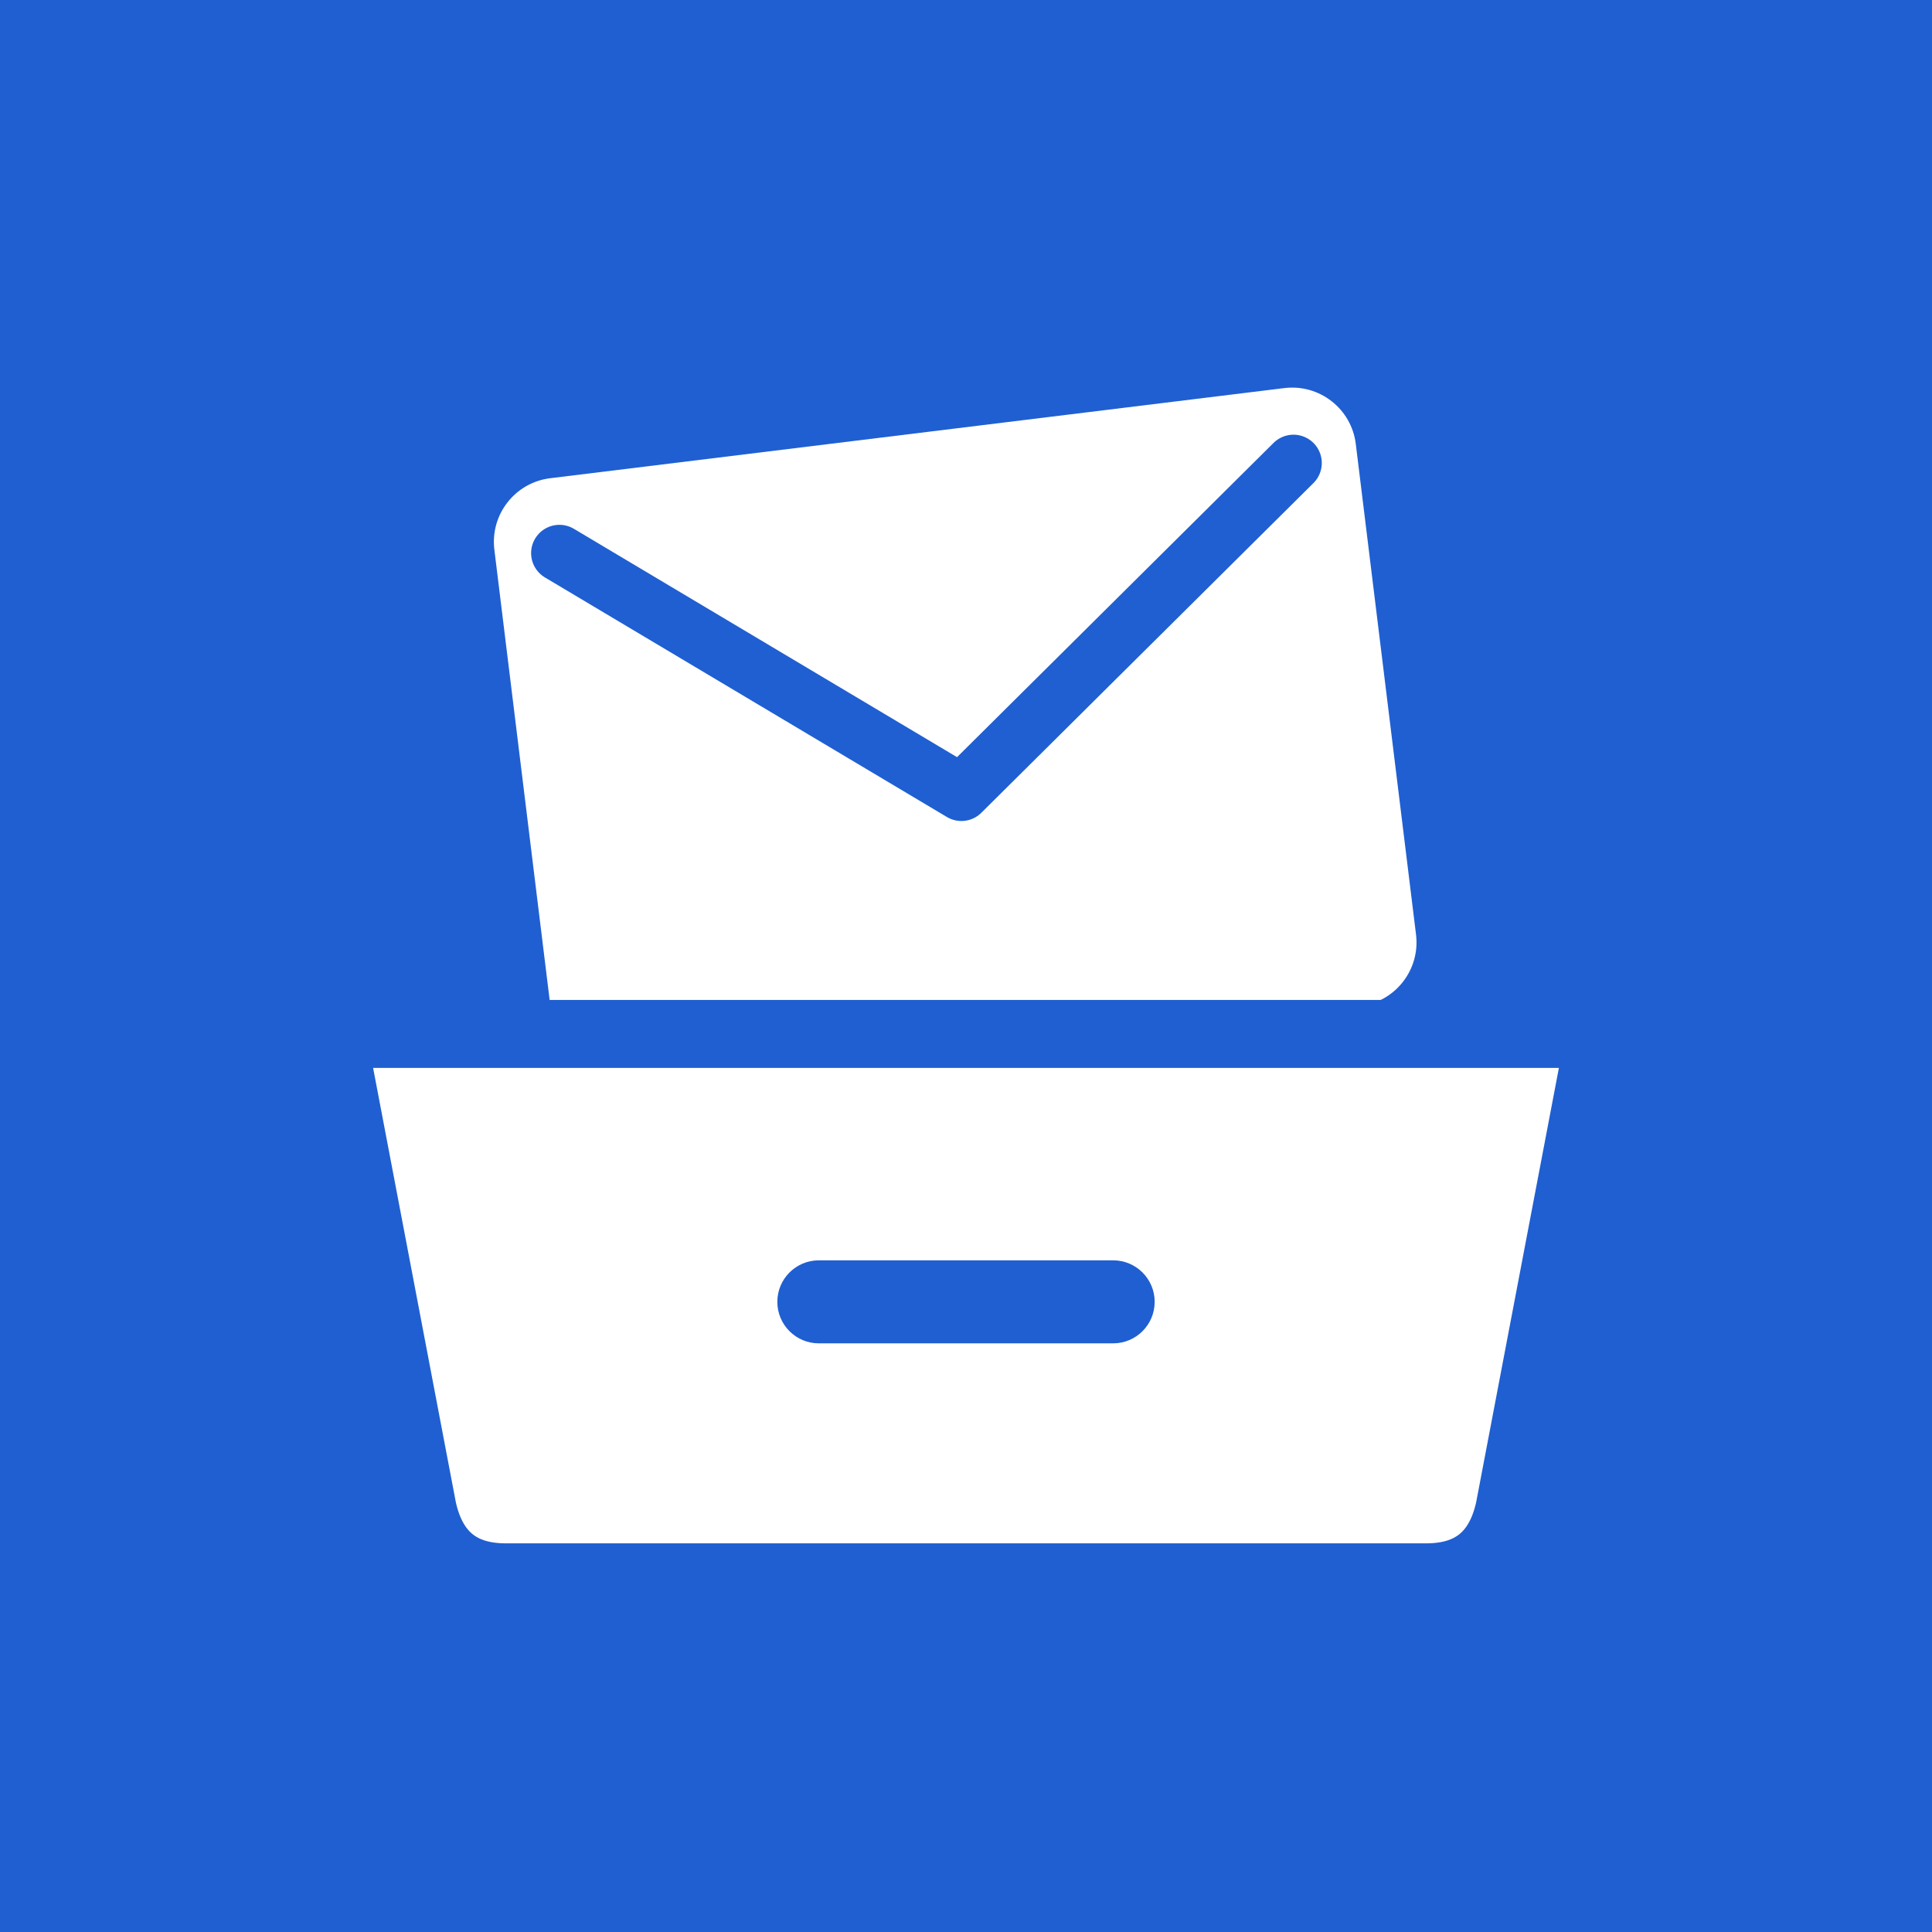
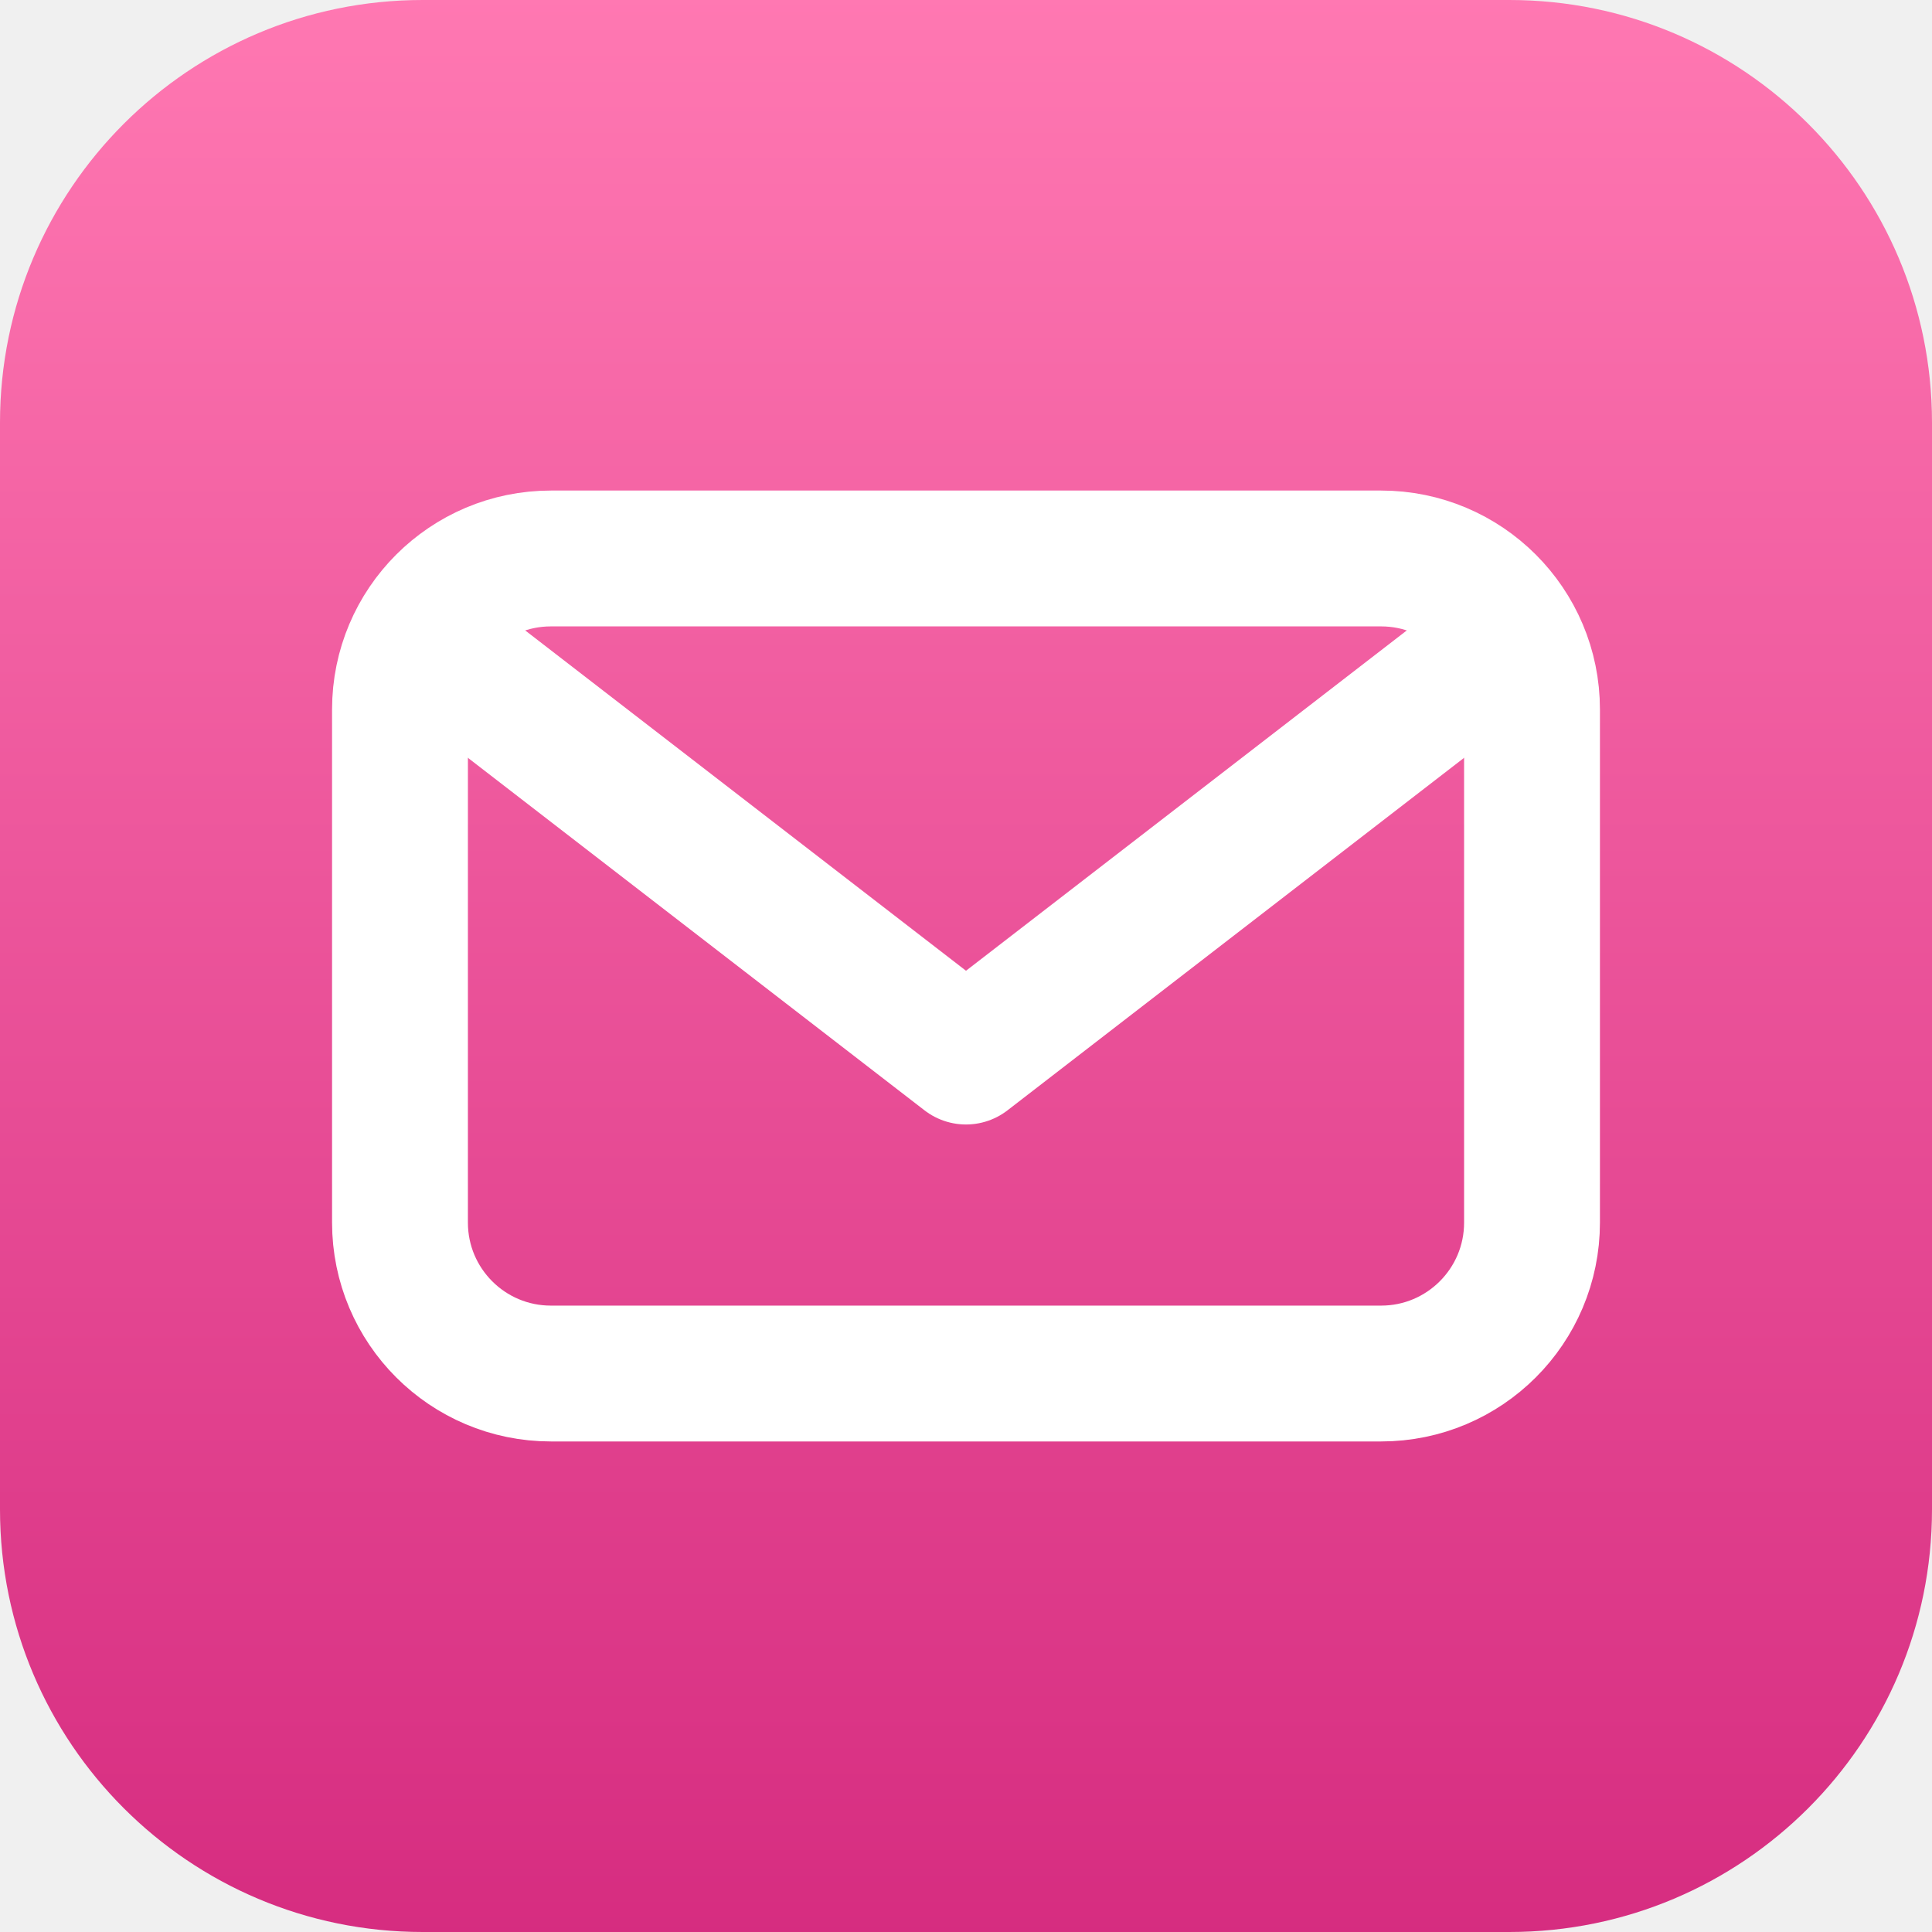
- <svg xmlns="http://www.w3.org/2000/svg" viewBox="0 0 1024 1024">
-   <rect width="1024" height="1024" fill="#1f5fd1" />
-   <g transform="rotate(-7 512 440)">
-     <rect x="282" y="228" width="460" height="330" rx="34" fill="#ffffff" />
-     <path d="M316 268 L512 420 L708 268" fill="none" stroke="#1f5fd1" stroke-width="30" stroke-linecap="round" stroke-linejoin="round" />
+ <svg xmlns="http://www.w3.org/2000/svg" width="200" height="200" viewBox="0 0 1024 1024">
+   <defs>
+     <linearGradient id="g" x1="0" y1="0" x2="0" y2="1">
+       <stop offset="0" stop-color="#ff78b2" />
+       <stop offset="1" stop-color="#d62c80" />
+     </linearGradient>
+   </defs>
+   <rect width="1024" height="1024" rx="224" fill="url(#g)" />
+   <g fill="none" stroke="#fff" stroke-width="72" stroke-linecap="round" stroke-linejoin="round">
+     <rect x="212" y="296" width="600" height="432" rx="80" />
+     <path d="M240 350L512 560 784 350" />
  </g>
-   <path d="M176 548 H848 L800 800 Q792 836 756 836 H268 Q232 836 224 800 Z" fill="#ffffff" stroke="#1f5fd1" stroke-width="36" stroke-linejoin="round" />
-   <rect x="412" y="668" width="200" height="44" rx="22" fill="#1f5fd1" />
</svg>
